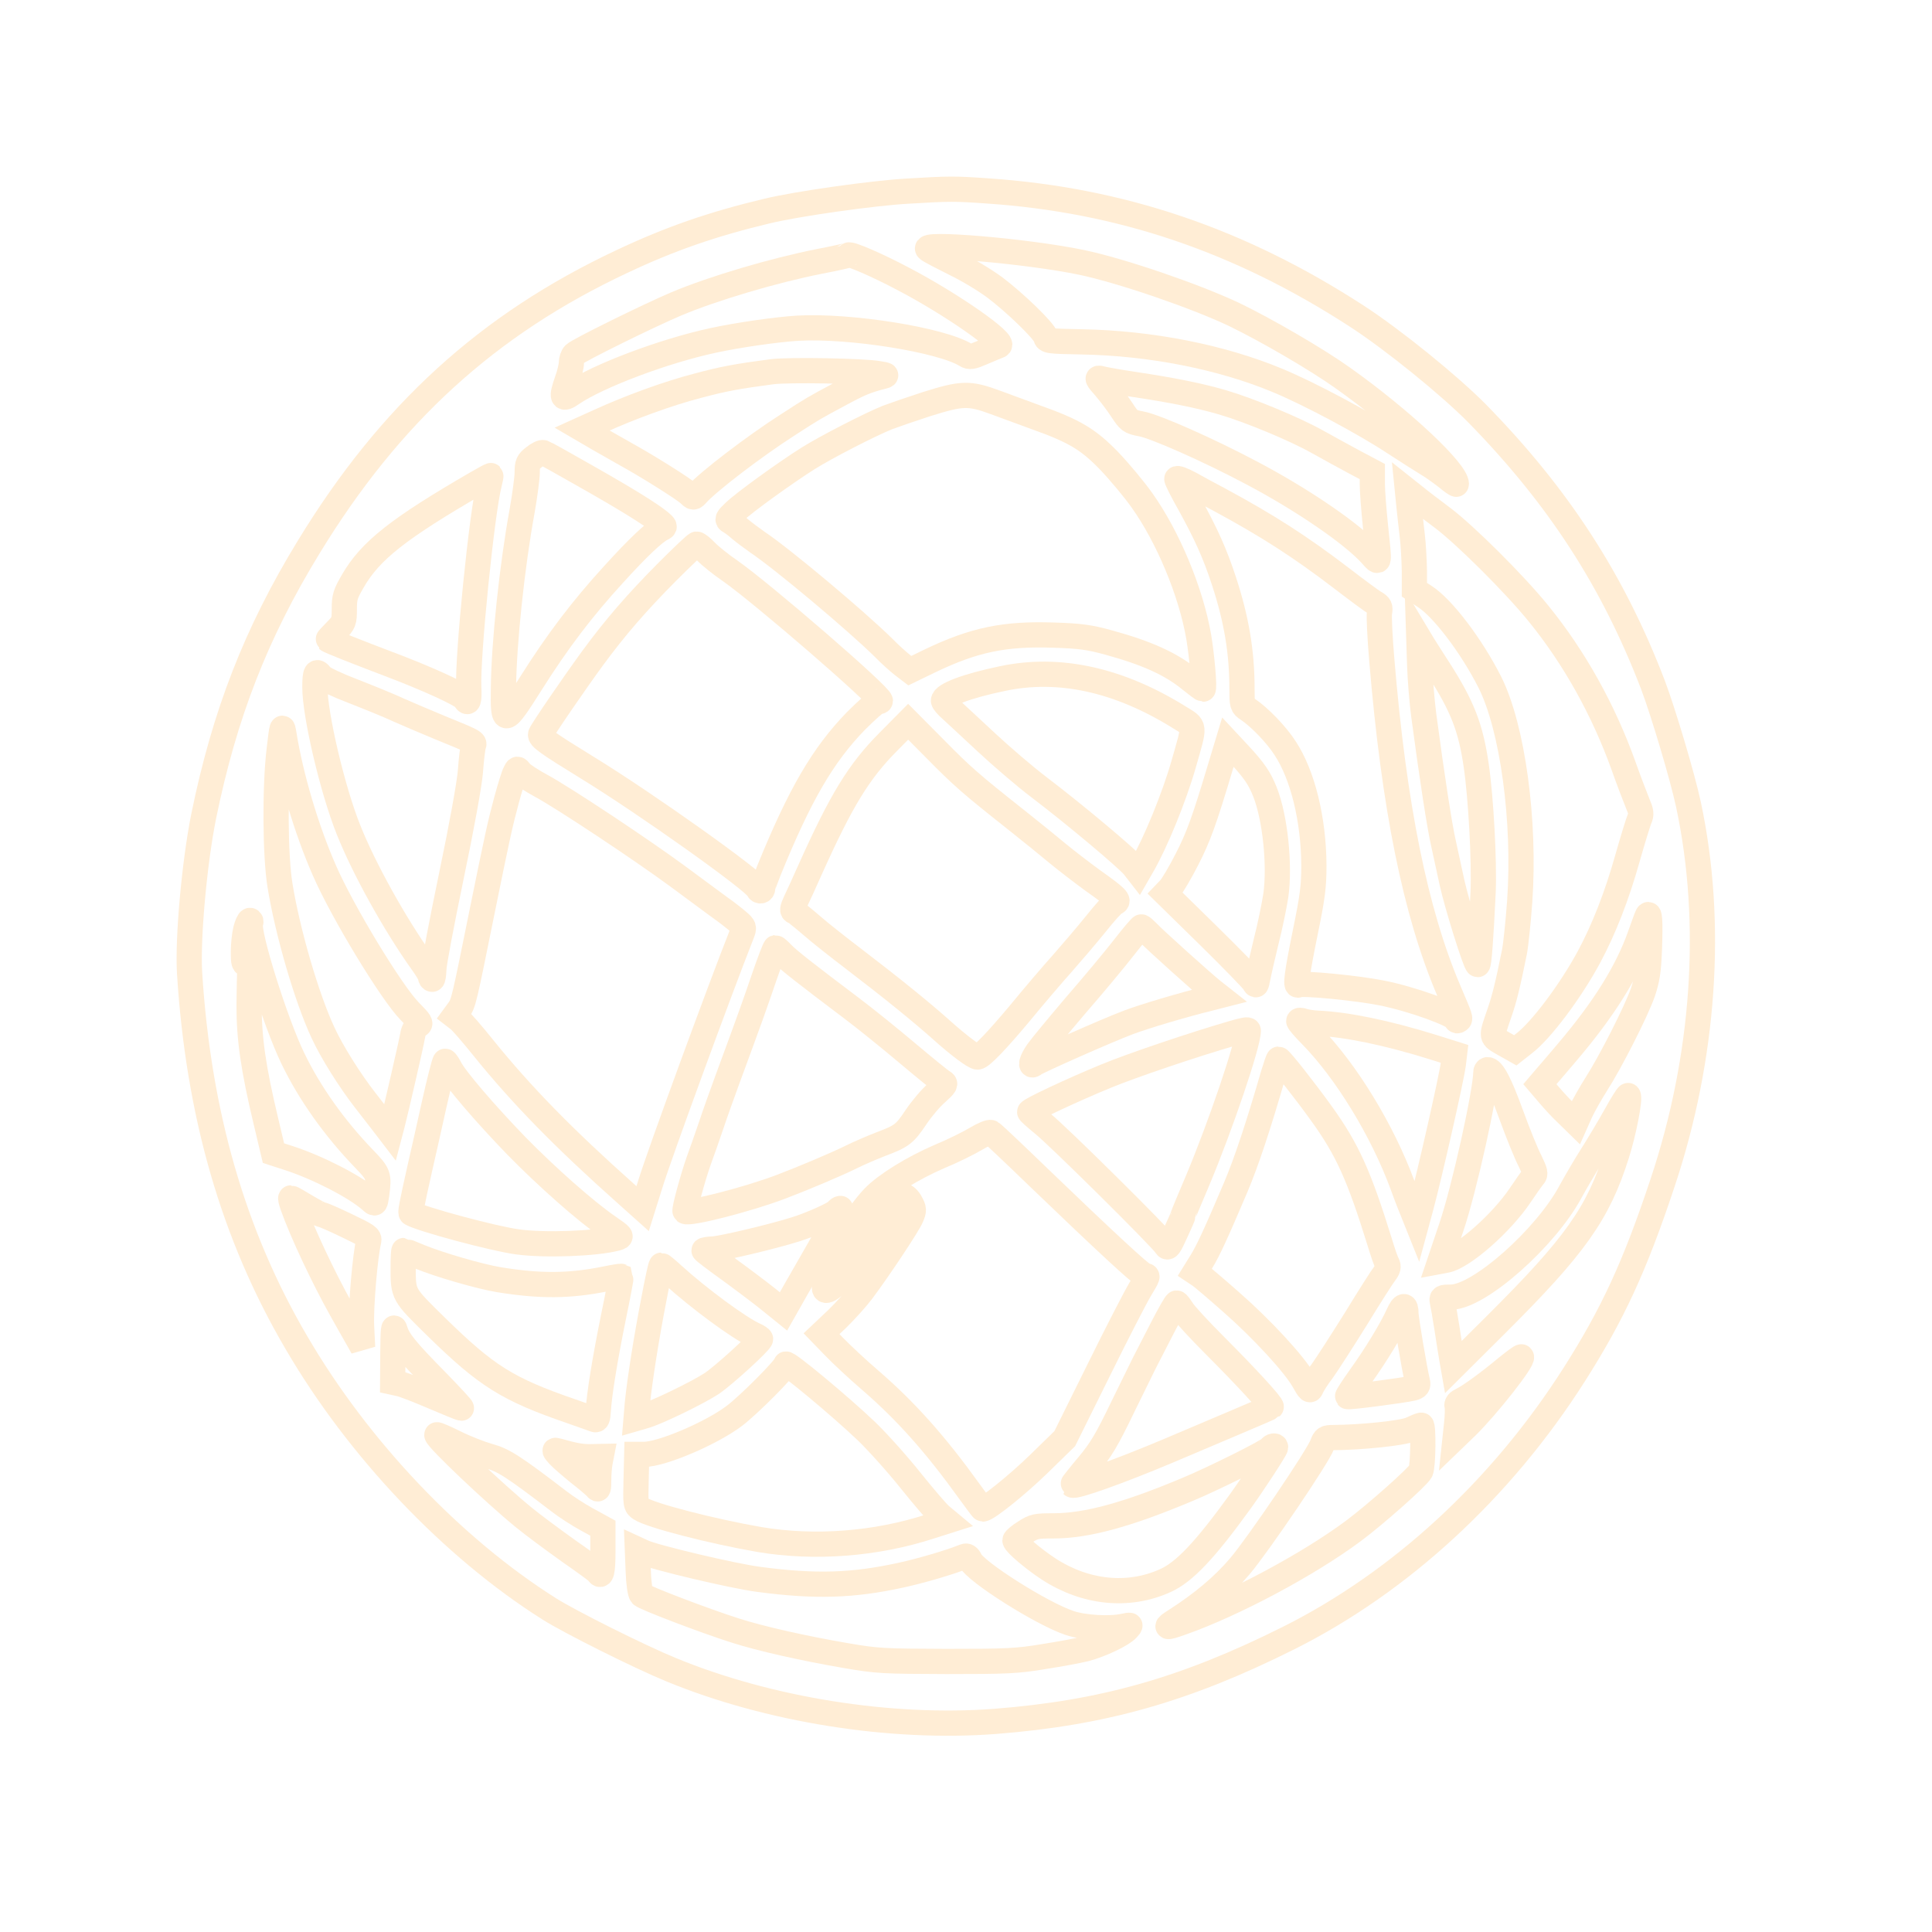
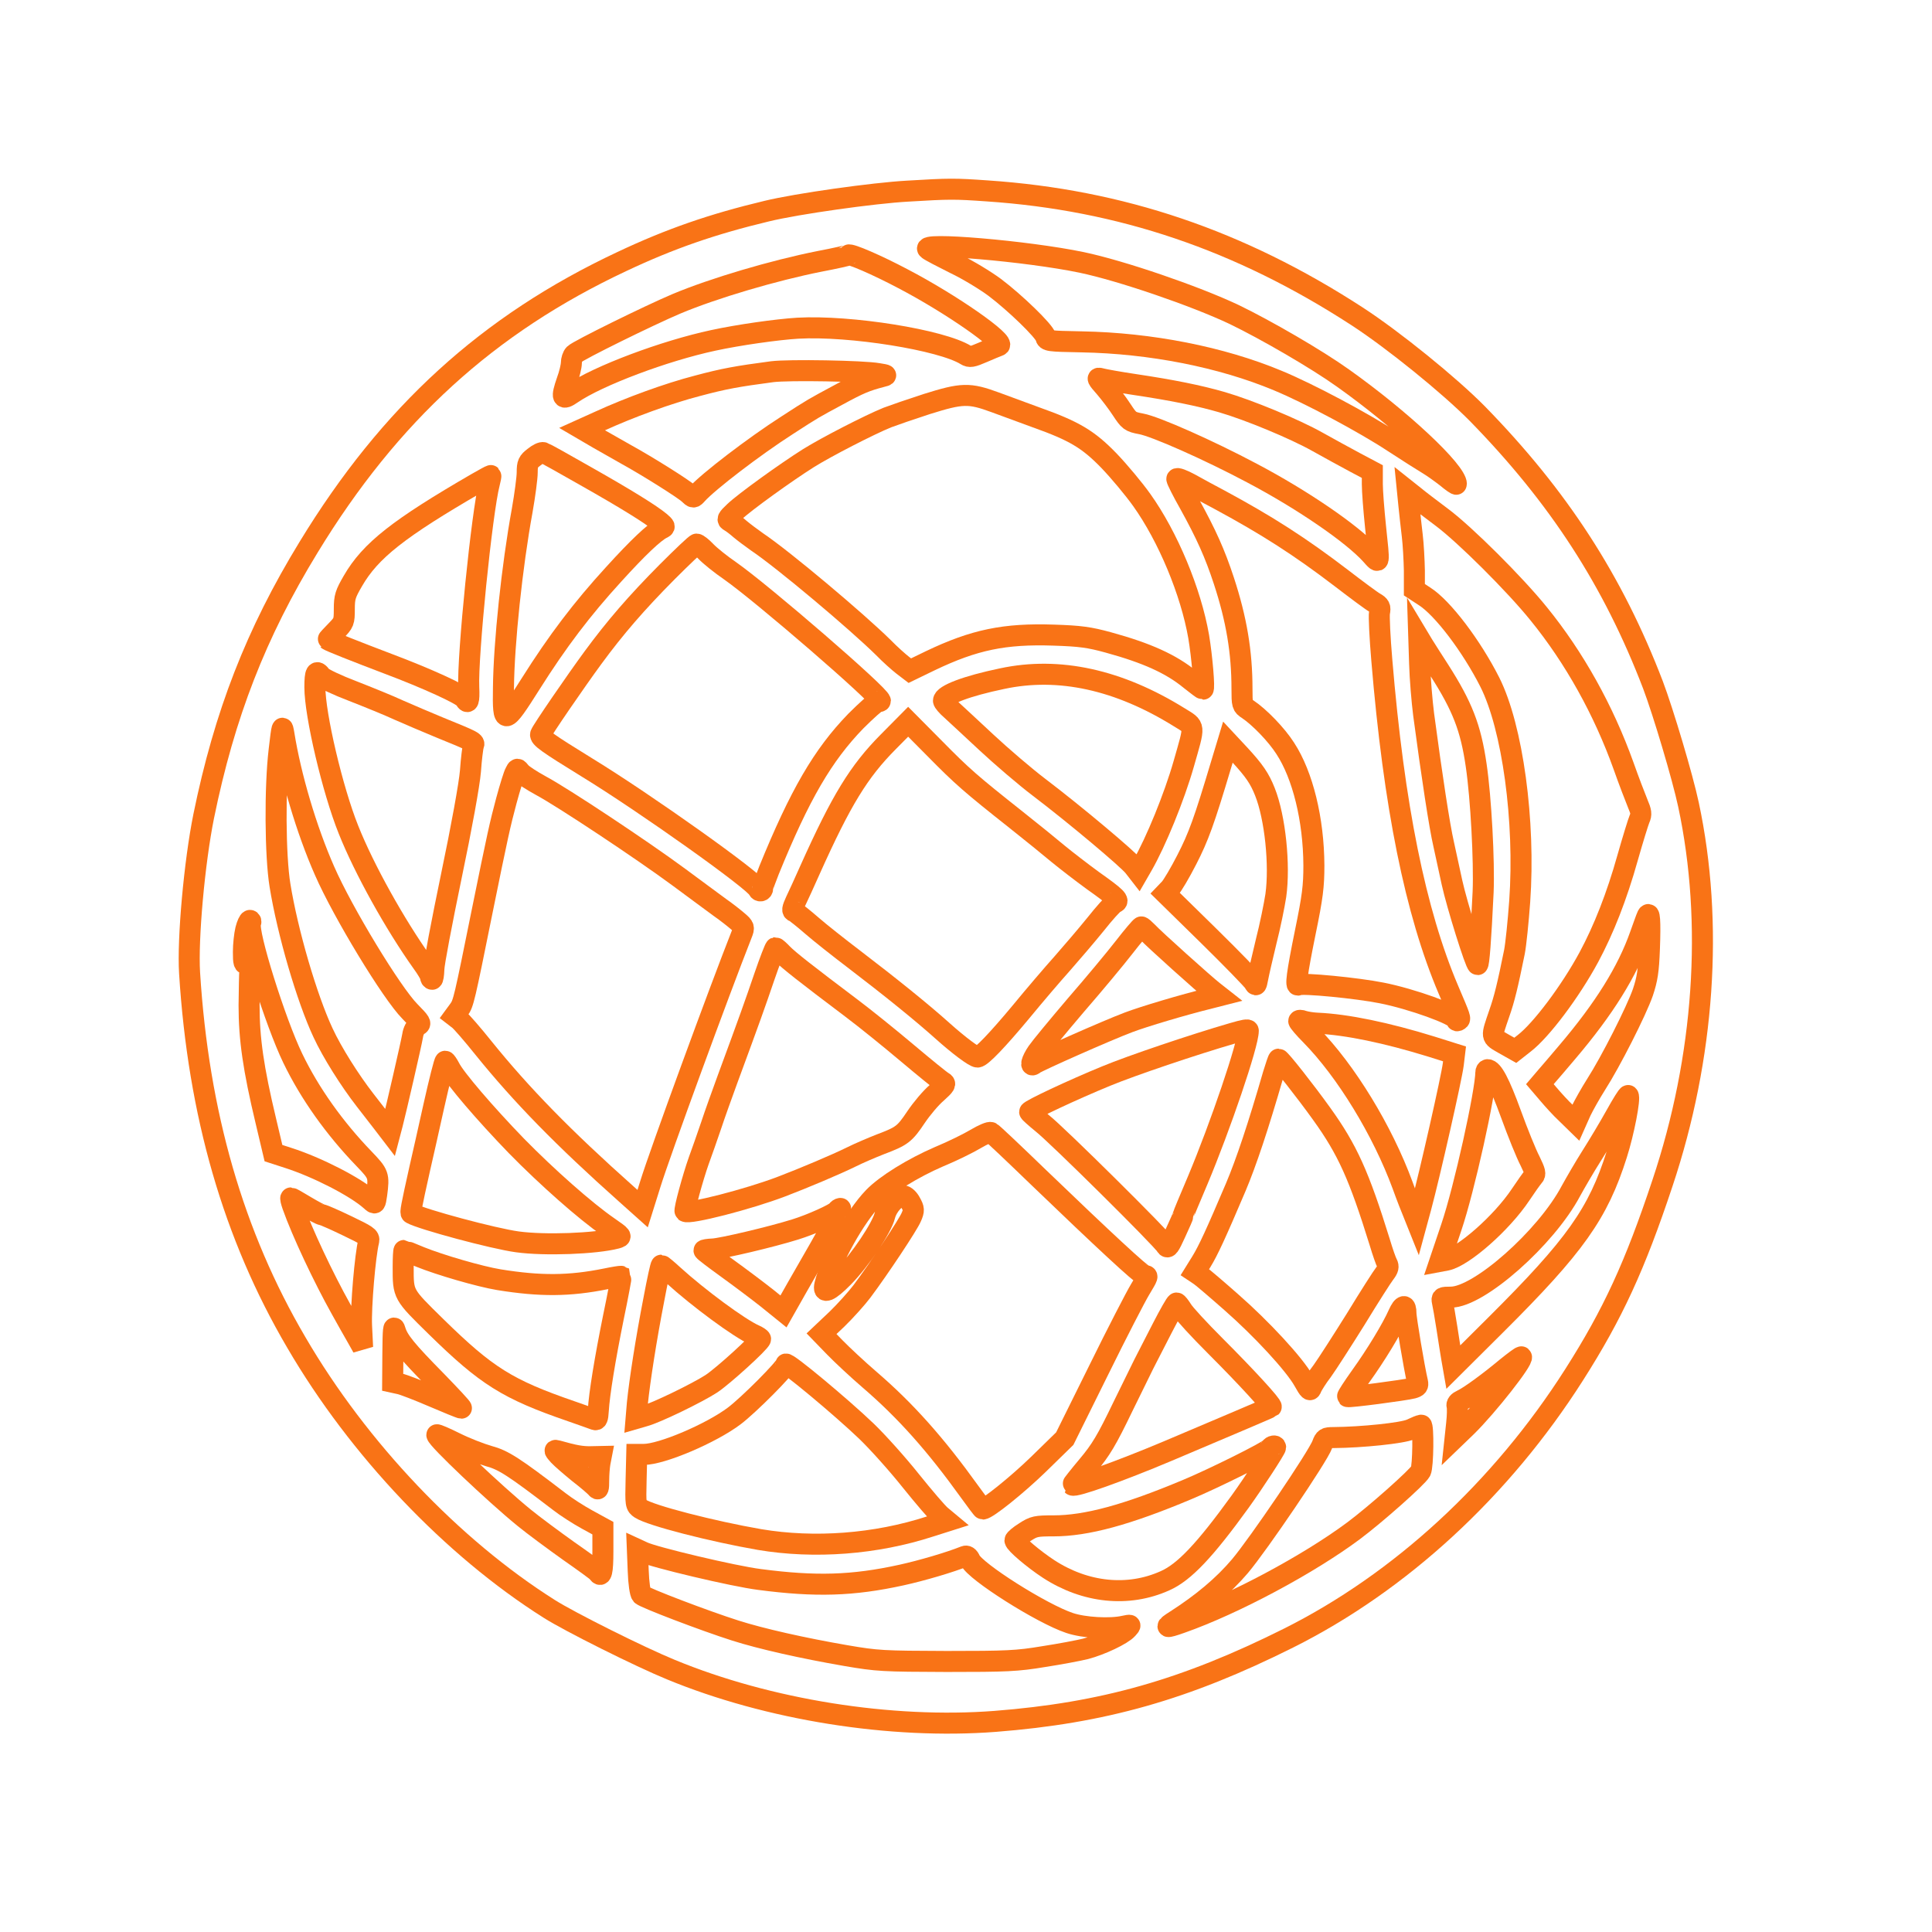
<svg xmlns="http://www.w3.org/2000/svg" viewBox="0 0 919 919">
-   <g transform="matrix(0.1, 0, 0, -0.1, -2.220192, 920.8129)" fill="none" stroke="#ffedd5" stroke-width="120px">
+   <g transform="matrix(0.1, 0, 0, -0.1, -2.220192, 920.8129)" fill="none" stroke="#f97316" stroke-width="100px">
    <path d="M 4719 8300 C 5354 8257 5920 8065 6475 7705 C 6648 7593 6918 7374 7050 7240 C 7436 6845 7695 6446 7885 5950 C 7933 5823 8026 5512 8054 5380 C 8174 4818 8130 4178 7930 3580 C 7799 3186 7694 2958 7510 2669 C 7163 2124 6683 1682 6151 1416 C 5661 1171 5269 1060 4756 1020 C 4260 982 3677 1075 3214 1266 C 3067 1326 2731 1494 2635 1555 C 2174 1846 1727 2316 1432 2822 C 1132 3333 966 3910 924 4580 C 914 4742 947 5107 991 5325 C 1090 5810 1240 6196 1490 6605 C 1877 7240 2343 7665 2980 7964 C 3211 8073 3411 8142 3670 8204 C 3814 8239 4177 8290 4340 8299 C 4540 8311 4562 8311 4719 8300 Z" />
    <path d="M4437 8022 c10 -8 68 -38 128 -68 61 -29 146 -81 189 -113 98 -74 234 -206 242 -235 5 -20 11 -21 172 -24 327 -6 664 -72 932 -184 148 -61 412 -202 550 -293 69 -45 143 -92 165 -105 22 -13 61 -41 88 -62 26 -22 47 -36 47 -33 0 62 -264 309 -540 505 -126 90 -366 229 -517 302 -188 89 -539 209 -726 248 -259 54 -777 98 -730 62z" />
    <path d="M4058 7995 c-2 -2 -63 -16 -137 -30 -217 -43 -505 -128 -681 -202 -130 -55 -467 -221 -486 -240 -8 -8 -14 -27 -14 -42 0 -14 -9 -53 -21 -85 -28 -81 -23 -93 24 -60 125 85 439 203 672 253 120 26 303 52 402 58 249 14 685 -56 800 -128 18 -11 29 -9 80 13 32 14 66 28 77 32 38 13 -226 198 -458 319 -121 64 -250 120 -258 112z" />
    <path d="M3695 7440 c-166 -22 -228 -33 -355 -67 -139 -36 -323 -103 -467 -169 l-82 -37 77 -45 c42 -24 102 -58 132 -75 102 -56 275 -165 298 -187 22 -21 23 -21 40 -2 54 60 272 227 428 327 128 83 126 81 243 144 101 55 133 68 206 87 29 7 29 8 -15 15 -71 13 -428 19 -505 9z" />
    <path d="M5279 7364 c23 -27 59 -74 79 -105 35 -53 39 -57 92 -67 67 -12 322 -125 527 -234 241 -127 477 -289 566 -387 43 -48 42 -55 22 134 -8 77 -15 167 -15 200 l0 60 -83 44 c-45 24 -125 68 -177 97 -110 62 -328 152 -455 189 -110 32 -241 58 -415 84 -74 11 -146 24 -160 28 -22 6 -20 1 19 -43z" />
    <path d="M4430 7286 c-74 -24 -158 -53 -187 -64 -86 -35 -290 -140 -375 -193 -108 -68 -305 -210 -352 -255 -34 -32 -37 -38 -22 -46 10 -5 32 -22 49 -37 18 -15 54 -42 81 -61 125 -84 473 -377 600 -502 32 -33 74 -70 92 -84 l34 -26 97 47 c209 100 353 130 588 122 125 -4 169 -10 260 -35 182 -50 298 -102 389 -177 31 -25 58 -45 61 -45 8 0 -5 155 -21 250 -37 213 -146 475 -271 650 -37 52 -107 136 -156 187 -98 101 -164 141 -347 206 -52 19 -139 51 -193 71 -125 46 -158 45 -327 -8z" />
    <path d="M2563 7034 c-29 -22 -33 -31 -33 -73 0 -26 -11 -108 -24 -182 -48 -262 -87 -631 -89 -844 -3 -179 4 -178 129 20 128 203 245 357 395 521 117 129 193 200 229 218 17 8 16 10 -8 31 -45 37 -157 107 -355 219 -103 59 -193 109 -200 111 -7 3 -27 -7 -44 -21z" />
    <path d="M2292 6911 c-373 -216 -508 -322 -591 -466 -36 -62 -41 -77 -41 -134 0 -61 -2 -65 -40 -104 -22 -22 -39 -41 -38 -42 6 -6 138 -58 288 -115 181 -68 352 -146 363 -166 16 -28 22 -12 19 54 -7 147 63 838 98 971 5 19 8 36 7 37 -1 1 -30 -15 -65 -35z" />
    <path d="M5620 6930 c0 -6 27 -60 60 -118 80 -145 121 -236 164 -367 60 -183 86 -339 86 -513 0 -76 1 -81 28 -98 54 -36 136 -120 178 -186 83 -127 135 -338 136 -557 0 -98 -6 -148 -41 -318 -40 -197 -48 -259 -33 -250 17 11 282 -15 396 -38 143 -28 356 -105 356 -128 0 -5 4 -6 10 -2 11 7 10 9 -48 145 -157 369 -259 873 -317 1569 -9 106 -14 207 -11 225 5 26 2 33 -22 47 -15 8 -86 61 -159 117 -195 149 -352 250 -578 372 -44 23 -108 58 -142 77 -35 19 -63 29 -63 23z" />
    <path d="M6724 6804 c4 -38 11 -103 16 -144 5 -41 9 -116 10 -166 l0 -91 49 -32 c86 -55 223 -236 310 -408 108 -215 169 -661 142 -1043 -7 -96 -18 -204 -25 -240 -32 -158 -48 -224 -72 -292 -40 -117 -41 -109 21 -145 l55 -31 42 33 c81 62 220 247 308 410 71 132 133 290 184 472 25 88 51 172 57 186 10 22 8 34 -9 74 -11 27 -42 107 -67 178 -95 265 -234 515 -404 724 -112 139 -352 378 -461 459 -52 39 -110 83 -129 99 l-34 27 7 -70z" />
    <path d="M3196 6488 c-146 -147 -248 -265 -353 -408 -83 -113 -242 -345 -249 -364 -6 -16 31 -42 221 -159 281 -172 800 -542 813 -578 5 -13 22 -11 22 4 0 6 14 45 30 85 147 361 256 548 413 710 50 50 97 92 104 92 7 0 13 2 13 4 0 26 -561 511 -715 619 -44 30 -96 72 -114 91 -19 20 -39 36 -45 36 -5 0 -68 -60 -140 -132z" />
    <path d="M6775 6050 c2 -69 11 -177 19 -240 40 -300 76 -534 95 -616 11 -49 29 -132 40 -184 23 -105 112 -390 122 -390 6 0 15 113 26 345 6 146 -10 447 -33 603 -26 179 -66 281 -176 453 -30 46 -64 100 -76 119 l-21 35 4 -125z" />
    <path d="M1520 5939 c0 -131 84 -489 160 -678 74 -186 221 -450 350 -631 22 -30 40 -61 40 -67 0 -7 3 -13 8 -13 4 0 7 21 8 48 0 26 38 225 83 442 49 234 86 438 91 500 4 58 11 112 14 121 8 18 3 20 -159 86 -60 25 -148 62 -195 83 -47 22 -146 62 -220 91 -74 28 -141 60 -149 70 -24 33 -31 21 -31 -52z" />
    <path d="M4789 5980 c-168 -35 -279 -77 -279 -105 0 -6 17 -26 38 -44 20 -19 96 -88 167 -155 72 -67 184 -163 250 -213 170 -129 427 -345 451 -378 l21 -27 19 33 c64 111 152 326 197 484 54 190 56 173 -21 221 -288 179 -572 242 -843 184z" />
    <path d="M4248 5680 c-141 -142 -224 -278 -373 -610 -26 -58 -56 -125 -68 -149 -16 -35 -18 -46 -7 -49 7 -3 45 -33 84 -67 39 -34 129 -105 200 -159 173 -132 324 -254 421 -341 78 -70 152 -125 167 -125 18 0 96 82 206 214 64 78 153 182 197 231 44 50 115 133 158 186 42 53 84 100 93 103 24 9 7 26 -106 106 -52 38 -126 95 -165 127 -38 32 -128 105 -200 162 -216 171 -255 205 -386 338 l-127 128 -94 -95z" />
    <path d="M1350 5640 c-21 -176 -19 -503 4 -643 36 -223 128 -538 205 -702 43 -93 127 -226 200 -320 26 -33 63 -81 83 -107 l36 -47 11 42 c17 66 89 378 96 419 3 22 14 42 25 48 17 9 13 15 -38 67 -87 88 -320 472 -406 669 -86 195 -161 449 -193 649 -8 48 -9 45 -23 -75z" />
    <path d="M5831 5572 c-81 -271 -108 -345 -163 -452 -32 -63 -69 -125 -81 -138 l-22 -23 206 -202 c113 -111 210 -211 216 -222 10 -18 11 -16 18 20 4 22 22 101 40 175 19 74 39 173 46 219 20 144 -3 370 -52 493 -25 63 -50 100 -120 176 l-56 60 -32 -106z" />
    <path d="M2473 5534 c-6 -10 -25 -71 -42 -134 -30 -112 -41 -161 -116 -530 -84 -416 -88 -435 -110 -465 l-22 -30 22 -17 c12 -9 65 -70 117 -135 181 -224 380 -428 681 -696 l76 -68 37 118 c44 143 328 918 435 1189 12 30 11 34 -17 58 -16 14 -55 45 -88 68 -32 24 -120 88 -195 144 -176 130 -553 380 -656 435 -44 24 -87 52 -96 63 -16 20 -16 20 -26 0z" />
    <path d="M7857 4850 c-4 -8 -18 -49 -33 -90 -61 -173 -171 -350 -348 -558 -39 -46 -84 -99 -100 -117 l-29 -34 41 -48 c22 -26 60 -68 85 -91 l45 -44 24 54 c14 29 46 86 72 127 70 109 192 350 223 439 21 63 27 101 31 207 5 133 1 184 -11 155z" />
    <path d="M1191 4786 c-6 -25 -11 -72 -11 -106 0 -52 2 -60 18 -58 14 2 16 -3 13 -27 -2 -16 -3 -93 -4 -170 0 -158 20 -299 80 -550 l36 -152 71 -23 c137 -44 319 -137 392 -202 21 -19 21 -19 28 28 12 92 10 97 -60 170 -141 146 -259 312 -339 478 -83 171 -217 599 -201 642 3 8 2 14 -3 14 -5 0 -14 -20 -20 -44z" />
    <path d="M5370 4703 c-41 -53 -145 -178 -231 -277 -85 -100 -167 -199 -182 -221 -29 -42 -37 -76 -14 -57 17 13 341 157 447 197 74 28 258 83 388 115 l43 11 -28 22 c-40 31 -284 250 -312 281 -14 14 -27 26 -30 25 -3 0 -40 -43 -81 -96z" />
    <path d="M3658 4562 c-44 -129 -68 -197 -175 -487 -24 -66 -60 -165 -78 -220 -19 -55 -45 -131 -59 -168 -28 -79 -71 -236 -65 -241 17 -15 299 57 459 118 105 40 259 105 330 140 36 18 99 45 140 61 103 39 115 48 170 130 27 40 70 91 97 114 42 38 46 44 30 53 -10 5 -86 67 -168 136 -83 70 -203 167 -267 215 -215 162 -299 228 -328 258 -15 16 -30 29 -33 29 -3 -1 -27 -62 -53 -138z" />
    <path d="M6200 4351 c0 -4 26 -35 58 -67 167 -170 340 -453 436 -714 19 -53 43 -114 52 -135 l16 -40 19 70 c43 160 146 616 154 680 l6 50 -108 34 c-216 67 -406 106 -543 112 -25 1 -55 6 -67 10 -13 5 -23 5 -23 0z" />
    <path d="M5885 4293 c-183 -53 -482 -154 -600 -203 -161 -66 -365 -162 -365 -171 0 -3 27 -27 60 -54 66 -51 572 -552 588 -582 9 -15 16 -5 46 61 20 43 36 80 36 83 0 2 31 77 69 166 108 257 241 648 241 712 0 8 -20 4 -75 -12z" />
    <path d="M6079 4098 c-71 -246 -129 -420 -179 -538 -94 -221 -131 -301 -163 -353 l-31 -50 24 -16 c13 -9 80 -66 149 -127 145 -127 300 -295 344 -373 27 -48 31 -52 38 -32 5 11 27 47 51 78 23 32 95 144 160 248 64 105 126 202 138 217 16 21 18 31 11 45 -6 10 -22 56 -36 103 -98 316 -153 439 -276 610 -76 106 -197 260 -205 260 -2 0 -13 -33 -25 -72z" />
    <path d="M2086 3948 c-26 -117 -56 -251 -67 -298 -41 -184 -46 -211 -40 -214 50 -28 392 -120 504 -135 130 -18 372 -9 471 17 28 8 28 8 -38 54 -109 75 -293 238 -437 385 -151 156 -293 322 -317 371 -9 17 -19 32 -22 32 -4 0 -28 -96 -54 -212z" />
    <path d="M7090 4108 c-1 -96 -103 -557 -164 -737 l-55 -163 32 6 c79 16 262 176 352 311 26 39 53 77 61 86 12 13 9 23 -16 75 -17 32 -58 133 -91 224 -54 148 -87 210 -111 210 -4 0 -8 -6 -8 -12z" />
    <path d="M7708 3903 c-30 -54 -82 -141 -115 -193 -33 -52 -77 -128 -99 -168 -118 -222 -437 -504 -570 -504 -42 0 -45 -2 -41 -21 3 -12 13 -69 22 -127 9 -58 19 -123 23 -145 l7 -40 201 200 c379 377 488 531 577 813 33 103 65 268 54 279 -3 2 -29 -40 -59 -94z" />
    <path d="M4664 3791 c-33 -20 -112 -59 -175 -85 -125 -54 -253 -133 -311 -193 -90 -93 -204 -299 -232 -415 -11 -47 20 -34 88 35 79 80 183 235 197 293 12 47 56 94 88 94 10 0 26 -15 35 -33 16 -29 17 -36 3 -68 -14 -35 -154 -246 -235 -354 -25 -33 -78 -92 -118 -131 l-74 -70 63 -65 c34 -35 109 -105 166 -154 172 -148 314 -308 475 -532 33 -46 61 -83 63 -83 21 0 163 114 264 212 l126 123 161 325 c88 179 177 351 197 384 40 67 39 64 21 68 -16 3 -189 163 -505 467 -117 113 -218 209 -225 212 -6 4 -38 -10 -72 -30z" />
    <path d="M1414 3473 c45 -127 147 -343 231 -493 26 -47 60 -107 75 -133 l27 -48 -5 103 c-4 90 17 335 34 403 5 19 -8 27 -104 73 -60 29 -113 52 -119 52 -5 0 -39 18 -76 40 -36 22 -68 40 -71 40 -3 0 1 -17 8 -37z" />
    <path d="M4004 3449 c-9 -14 -124 -66 -199 -89 -115 -36 -349 -91 -392 -93 -23 -1 -43 -4 -42 -7 0 -3 50 -41 111 -85 61 -44 146 -108 189 -142 l78 -63 64 113 c173 300 215 377 207 377 -5 0 -12 -5 -16 -11z" />
    <path d="M1940 3181 c0 -132 -2 -128 157 -284 239 -234 338 -297 643 -402 52 -18 102 -36 110 -39 12 -5 16 4 18 41 5 83 32 247 72 445 22 105 38 193 37 195 -2 1 -35 -4 -73 -12 -173 -35 -312 -36 -509 -4 -91 15 -280 70 -374 108 -41 17 -75 31 -77 31 -2 0 -4 -35 -4 -79z" />
    <path d="M3132 3025 c-36 -185 -67 -384 -78 -492 l-6 -72 38 11 c57 15 254 111 320 154 55 36 234 199 234 213 0 3 -13 12 -29 19 -72 32 -266 175 -387 285 -28 26 -54 47 -56 47 -3 0 -19 -74 -36 -165z" />
    <path d="M5552 2893 c-33 -65 -67 -131 -76 -148 -9 -16 -58 -118 -111 -225 -79 -164 -106 -209 -169 -284 -42 -50 -74 -91 -73 -92 11 -11 224 65 452 161 99 42 250 106 335 142 85 36 157 67 159 69 7 6 -120 144 -265 289 -77 77 -149 155 -159 173 -11 17 -22 32 -26 32 -4 0 -34 -53 -67 -117z" />
    <path d="M6674 2957 c-30 -68 -107 -195 -179 -295 -37 -52 -65 -95 -63 -97 4 -5 270 30 310 40 22 6 27 12 23 29 -16 68 -55 302 -55 326 0 45 -15 44 -36 -3z" />
    <path d="M1891 2774 l-1 -141 32 -7 c17 -3 89 -31 159 -61 70 -30 131 -55 136 -55 4 0 -49 57 -118 128 -144 146 -183 194 -197 242 -8 28 -10 5 -11 -106z" />
    <path d="M7190 2704 c-90 -75 -180 -140 -213 -155 -19 -9 -27 -18 -24 -30 3 -9 2 -47 -2 -83 l-7 -66 54 52 c100 98 274 320 261 332 -2 2 -33 -21 -69 -50z" />
    <path d="M3760 2719 c0 -17 -176 -194 -245 -246 -110 -83 -345 -183 -430 -183 l-34 0 -3 -121 c-3 -118 -2 -122 20 -137 50 -33 342 -108 567 -147 261 -44 553 -22 811 62 l82 26 -30 25 c-17 14 -81 89 -143 166 -62 78 -157 184 -211 236 -120 115 -384 335 -384 319z" />
    <path d="M6733 2409 c-39 -18 -233 -38 -368 -39 -37 0 -42 -3 -53 -33 -20 -56 -304 -475 -392 -579 -79 -93 -178 -176 -304 -257 -57 -36 -51 -39 25 -12 250 88 604 277 819 437 106 79 305 256 320 284 12 22 14 220 3 219 -5 0 -27 -9 -50 -20z" />
    <path d="M2100 2383 c0 -19 275 -280 415 -394 44 -36 140 -107 213 -159 73 -51 135 -96 138 -101 17 -28 24 2 24 100 l0 110 -75 41 c-42 23 -101 61 -133 86 -218 167 -265 197 -335 216 -39 11 -111 39 -159 63 -48 24 -88 41 -88 38z" />
    <path d="M6065 2320 c-9 -15 -268 -144 -395 -197 -288 -121 -480 -173 -637 -173 -82 0 -93 -2 -136 -30 -26 -16 -47 -34 -47 -39 0 -14 88 -89 160 -136 175 -114 379 -135 554 -56 91 40 190 145 357 376 67 93 169 250 169 259 0 10 -19 7 -25 -4z" />
    <path d="M2680 2285 c14 -15 57 -52 95 -83 39 -30 76 -62 83 -70 10 -13 12 -7 12 35 0 28 3 64 6 82 l6 31 -48 -1 c-43 -1 -79 5 -159 28 -18 5 -17 3 5 -22z" />
    <path d="M3058 1737 c2 -60 9 -107 16 -115 13 -14 301 -124 446 -170 122 -39 322 -84 525 -119 151 -26 178 -27 480 -28 286 0 335 2 461 23 78 12 168 29 200 37 72 19 174 67 199 95 18 20 18 20 -16 13 -66 -15 -191 -8 -259 15 -132 44 -448 244 -473 299 -7 16 -16 22 -26 18 -69 -28 -205 -68 -301 -89 -232 -51 -409 -56 -675 -21 -121 15 -508 107 -555 131 l-26 12 4 -101z" />
  </g>
</svg>
